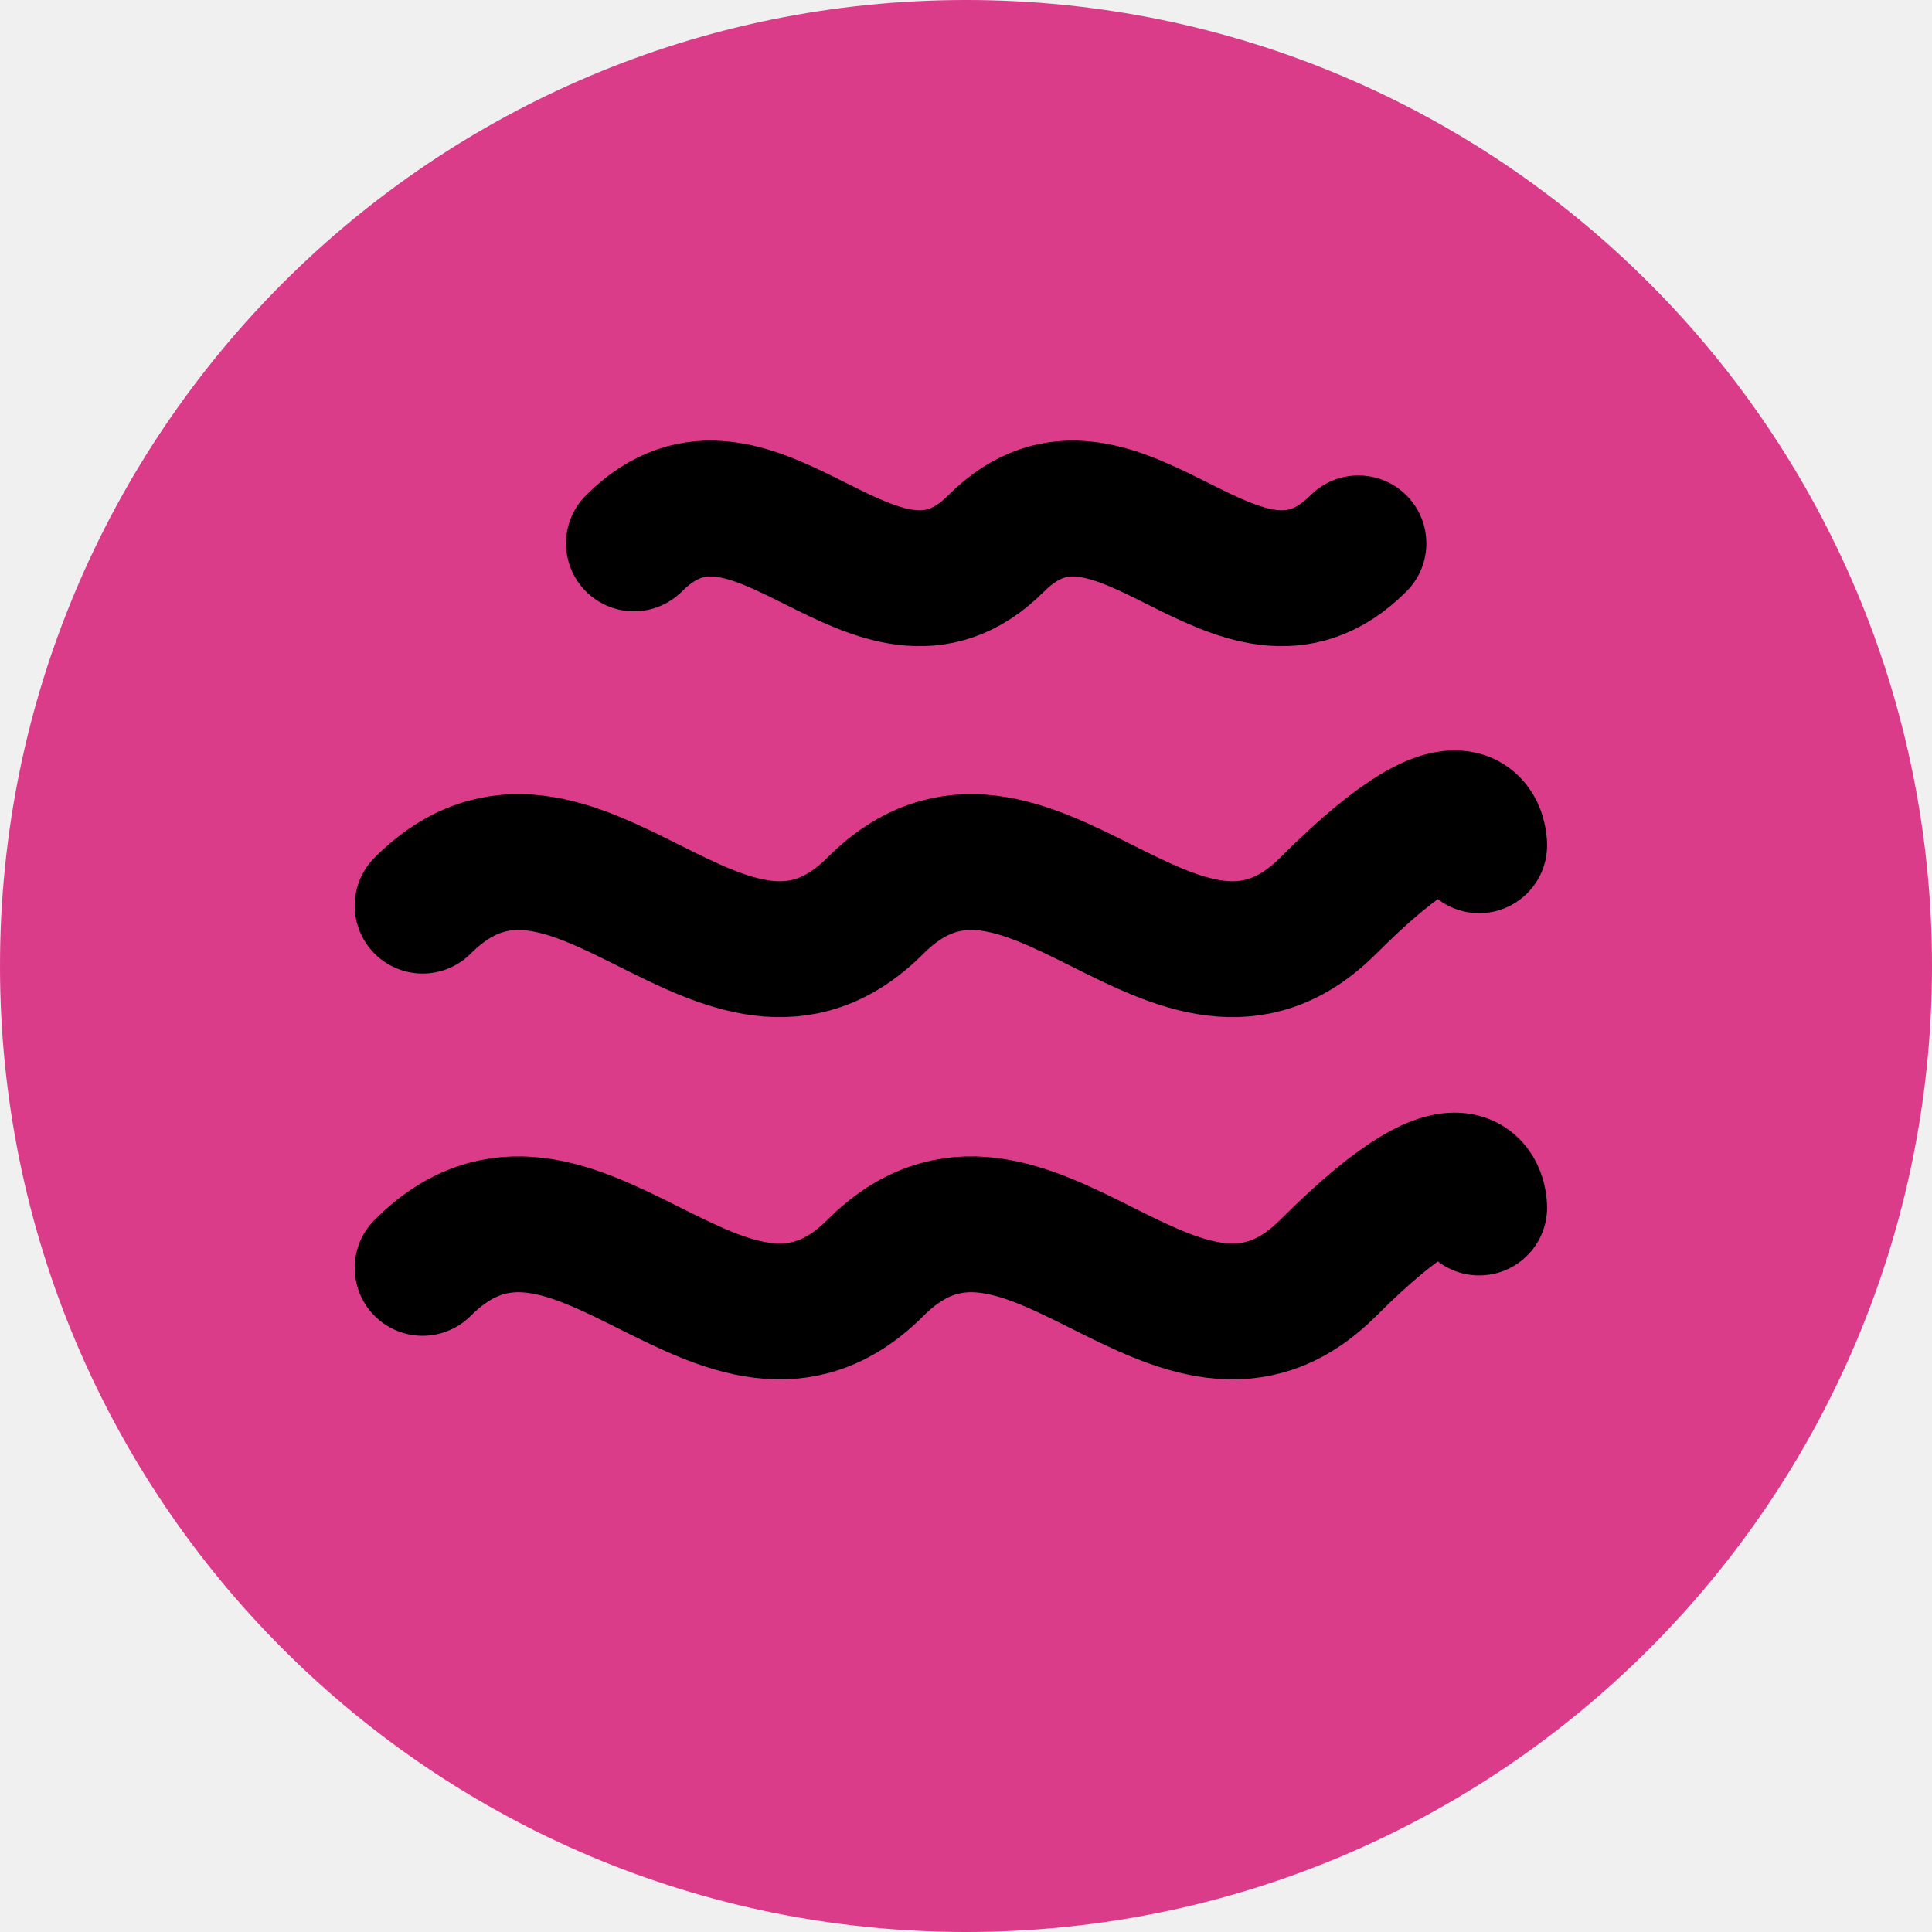
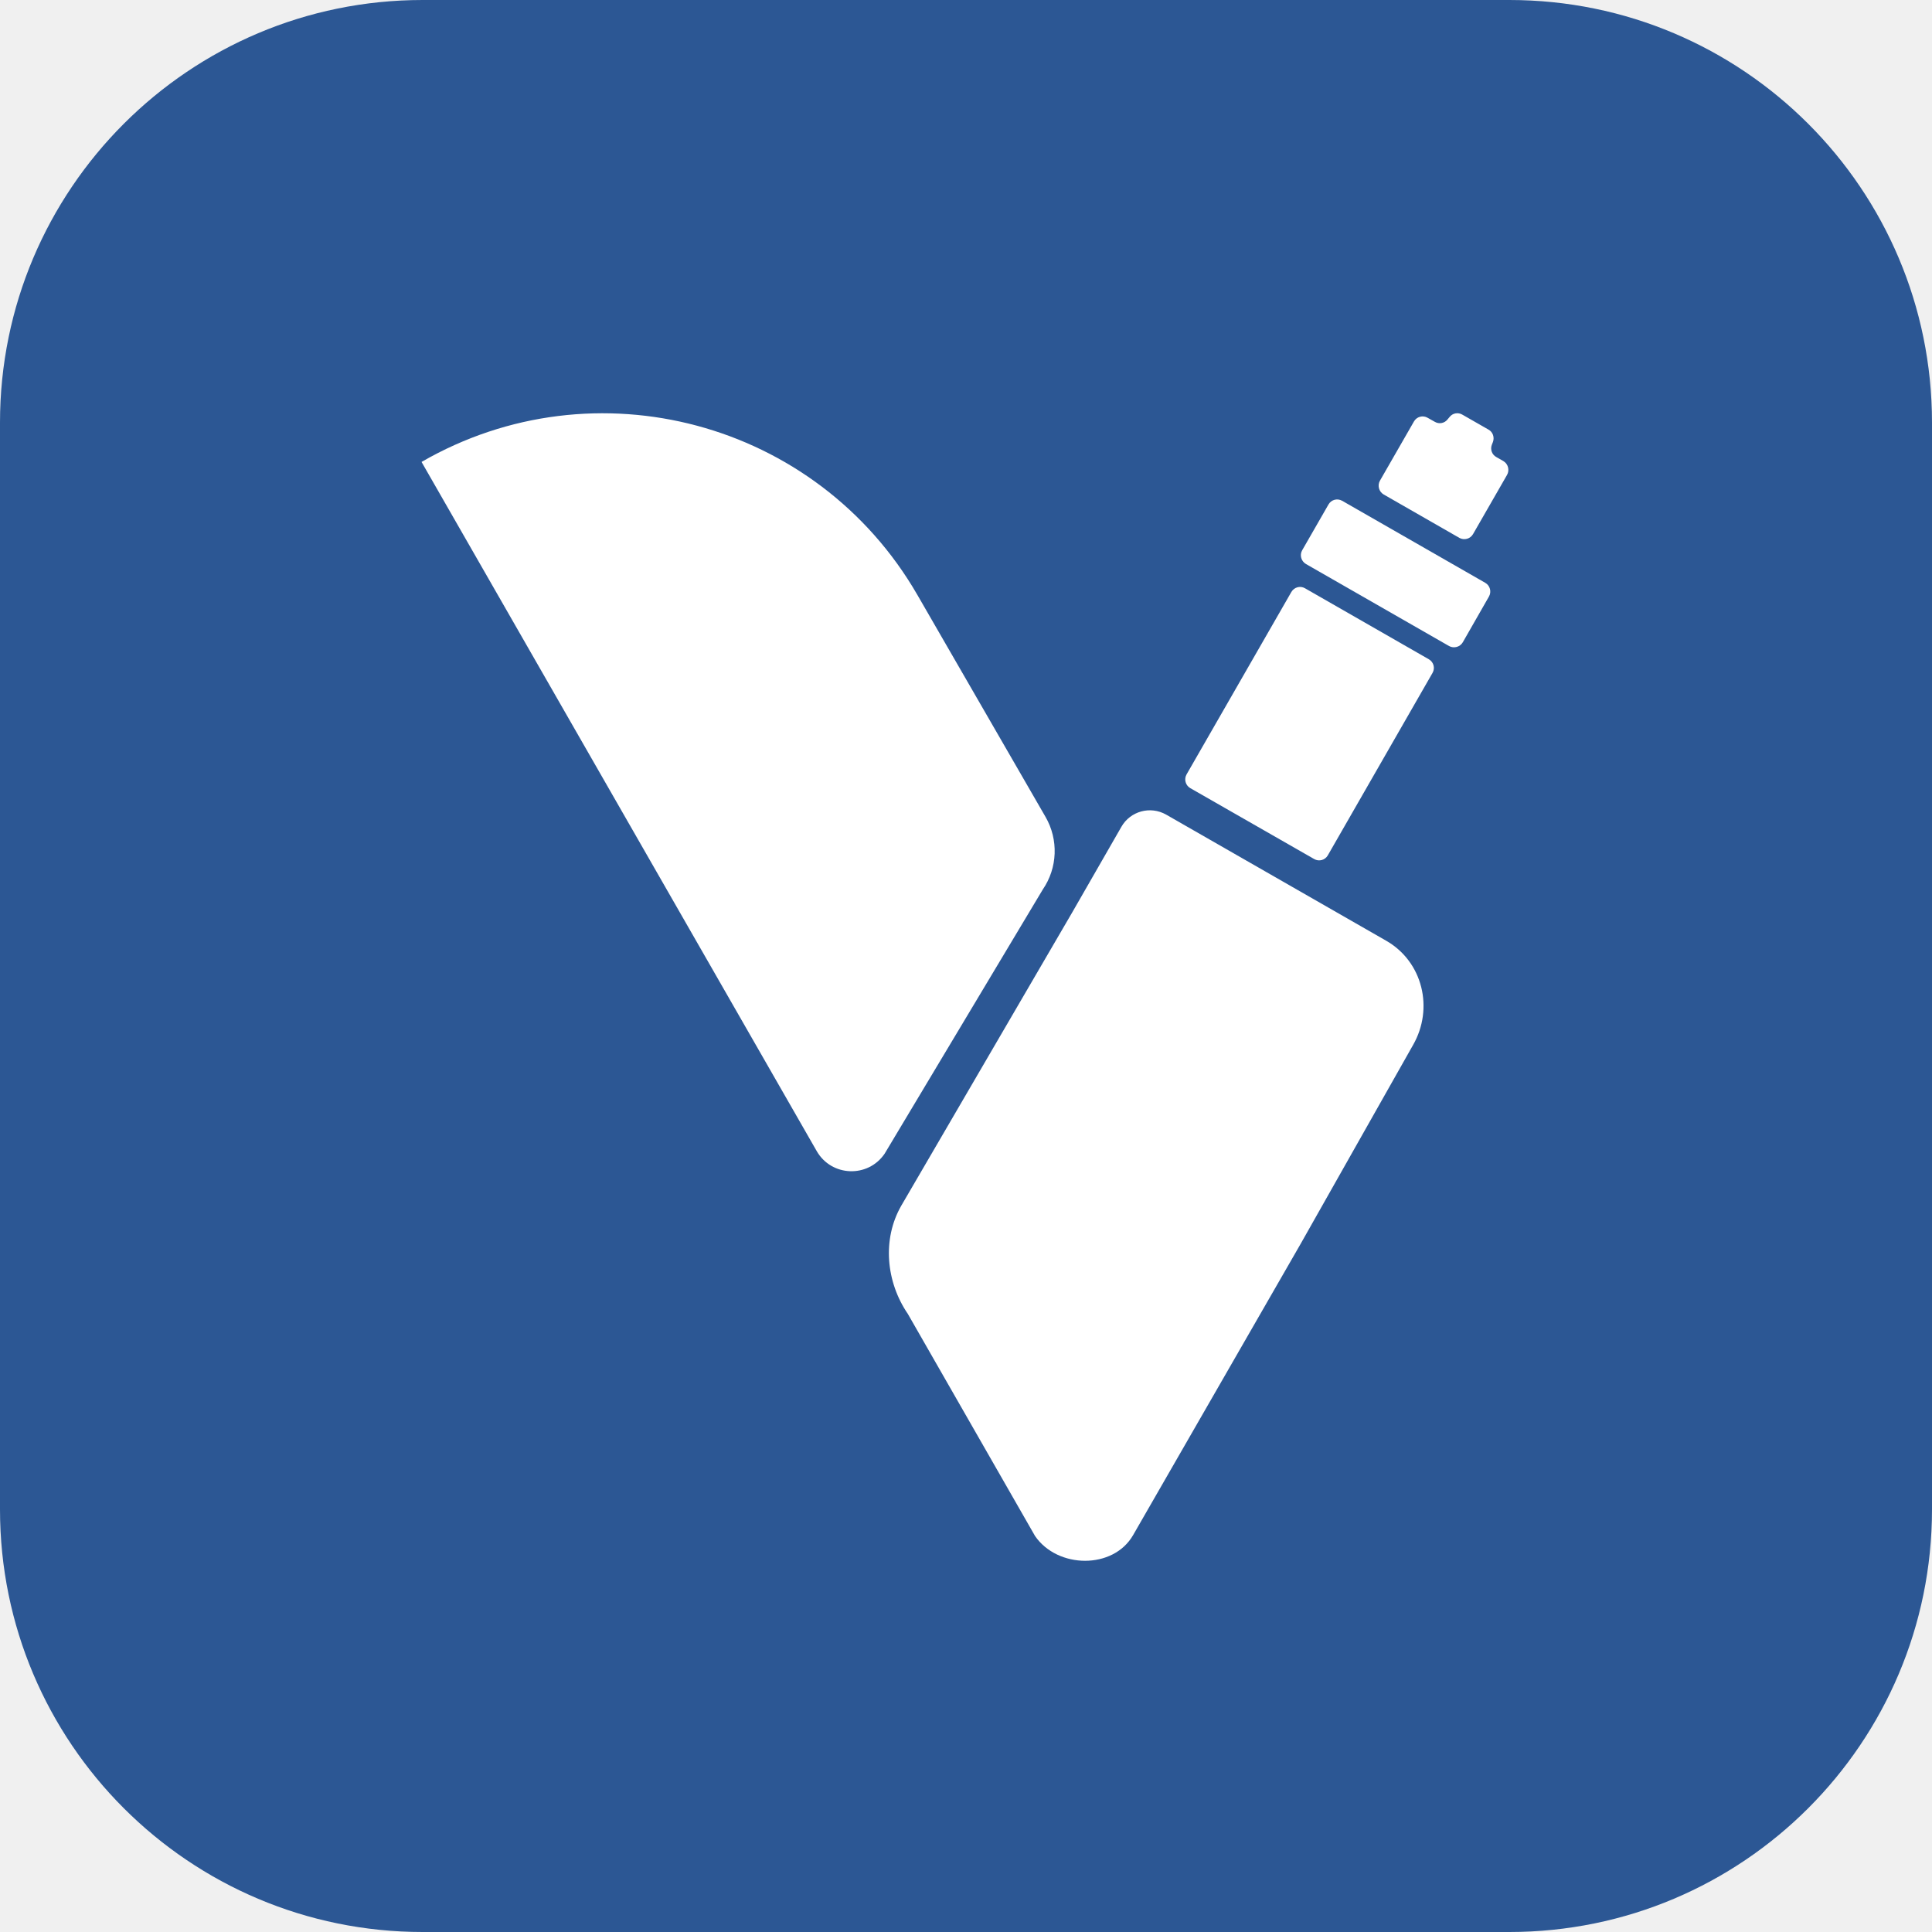
<svg xmlns="http://www.w3.org/2000/svg" viewBox="0 0 64 64">
-   <circle cx="32" cy="32" r="32" fill="#db3c8a" />
-   <path d="M14 42c5-5 10 5 15 0s10 5 15 0 5-2 5-2M14 30c5-5 10 5 15 0s10 5 15 0 5-2 5-2M21 18c4-4 8 4 12 0s8 4 12 0" fill="none" stroke="#000" stroke-width="4.5" stroke-linecap="round" />
+   <rect width="64" height="64" rx="14" fill="#2c5794" />
+   <g transform="translate(13.96 12.00) scale(0.418)">
+     <path fill="#fff" d="M60.93 33.75L70.75 39.37C71.13 39.59 71.61 39.46 71.83 39.08L80.13 24.62C80.35 24.24 80.22 23.76 79.84 23.54L70.02 17.91C69.64 17.69 69.16 17.83 68.94 18.21L60.64 32.66C60.42 33.04 60.55 33.53 60.93 33.75 M70.1 15.99L81.44 22.49C81.82 22.7 82.31 22.57 82.53 22.19L84.6 18.57C84.82 18.19 84.69 17.7 84.31 17.48L72.97 10.98C72.58 10.76 72.1 10.89 71.88 11.28L69.8 14.9C69.58 15.28 69.72 15.77 70.1 15.99 M85.74 7.83L85.18 7.51C84.84 7.32 84.69 6.91 84.83 6.54L84.92 6.31C85.05 5.94 84.91 5.53 84.57 5.34L82.49 4.15C82.15 3.95 81.72 4.03 81.48 4.34L81.32 4.53C81.08 4.84 80.65 4.92 80.31 4.72L79.74 4.4C79.36 4.18 78.88 4.31 78.66 4.69L75.96 9.39C75.75 9.77 75.88 10.26 76.26 10.48L82.26 13.92C82.64 14.13 83.12 14 83.34 13.62L86.04 8.92C86.25 8.54 86.12 8.05 85.74 7.83 M76.45 45.84L59.02 35.85C57.77 35.14 56.18 35.57 55.47 36.82L51.57 43.61L38.03 66.84C36.5 69.5 36.82 72.89 38.55 75.42L48.63 93.02C50.42 95.62 54.83 95.68 56.4 92.95L69.67 69.88L78.58 54.12C80.25 51.22 79.36 47.5 76.45 45.84 M49.46 36.03L39.3 18.43C31.35 4.67 13.76 -0.04 0.01 7.9L31.33 62.52C32.5 64.55 35.39 64.66 36.71 62.72L49.24 41.79C50.42 40.07 50.5 37.83 49.46 36.03" />
+   </g>
</svg>
